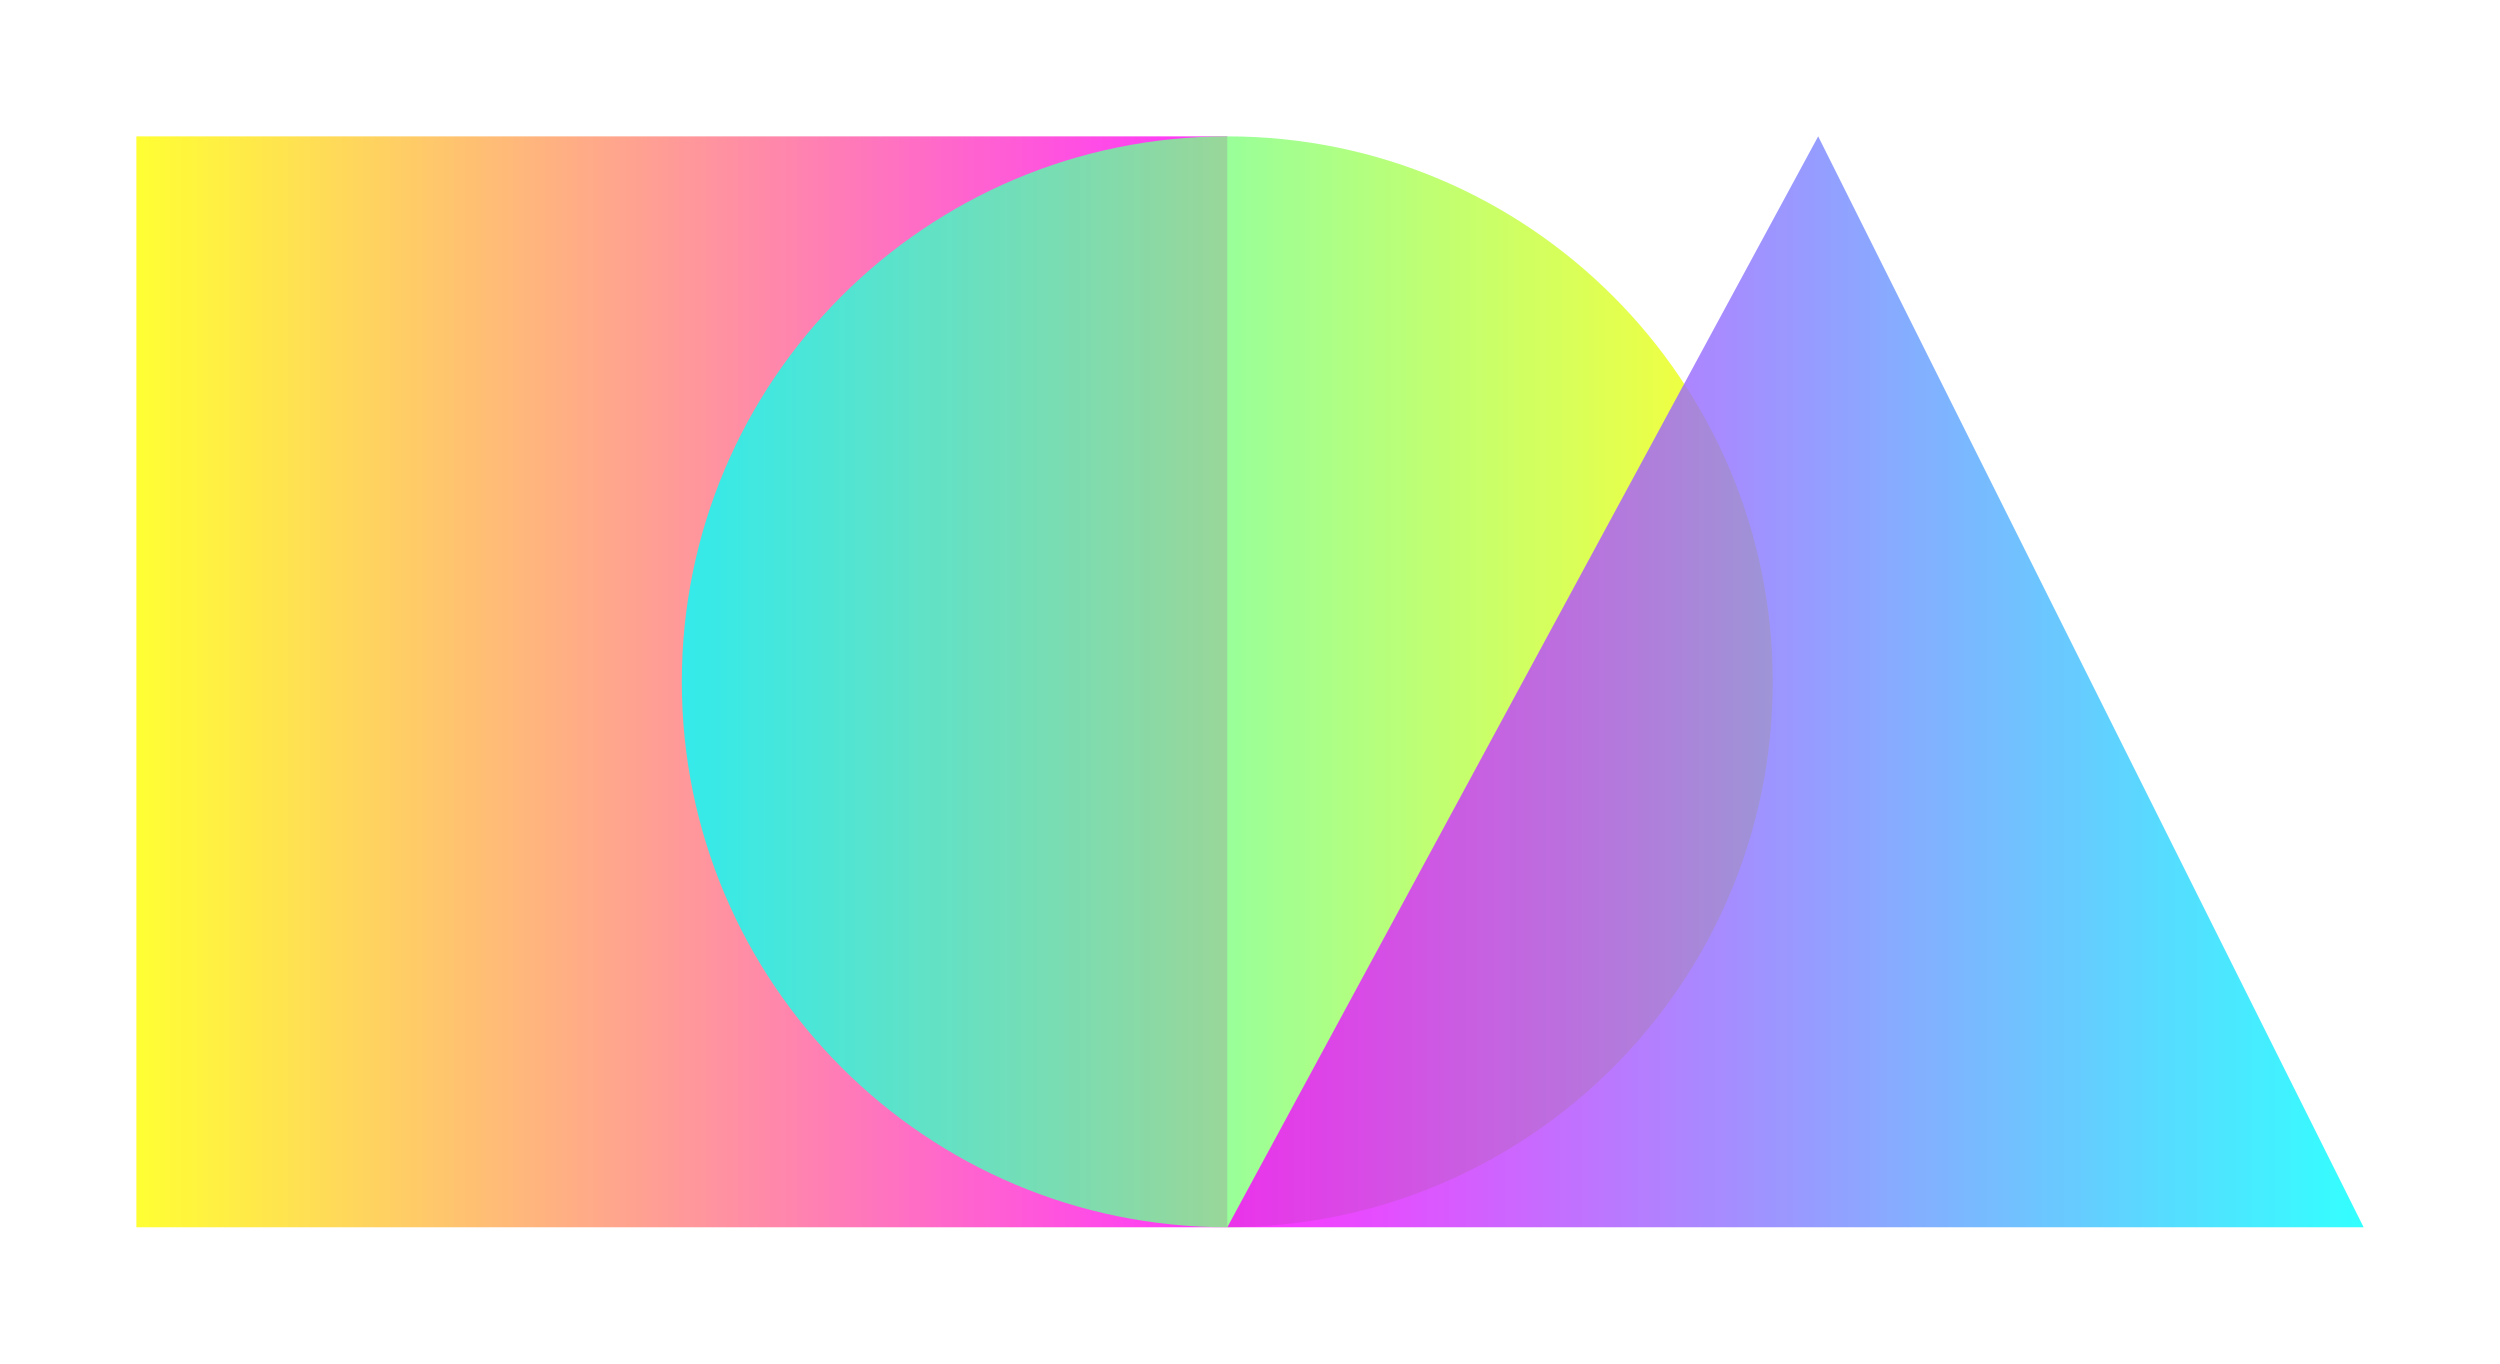
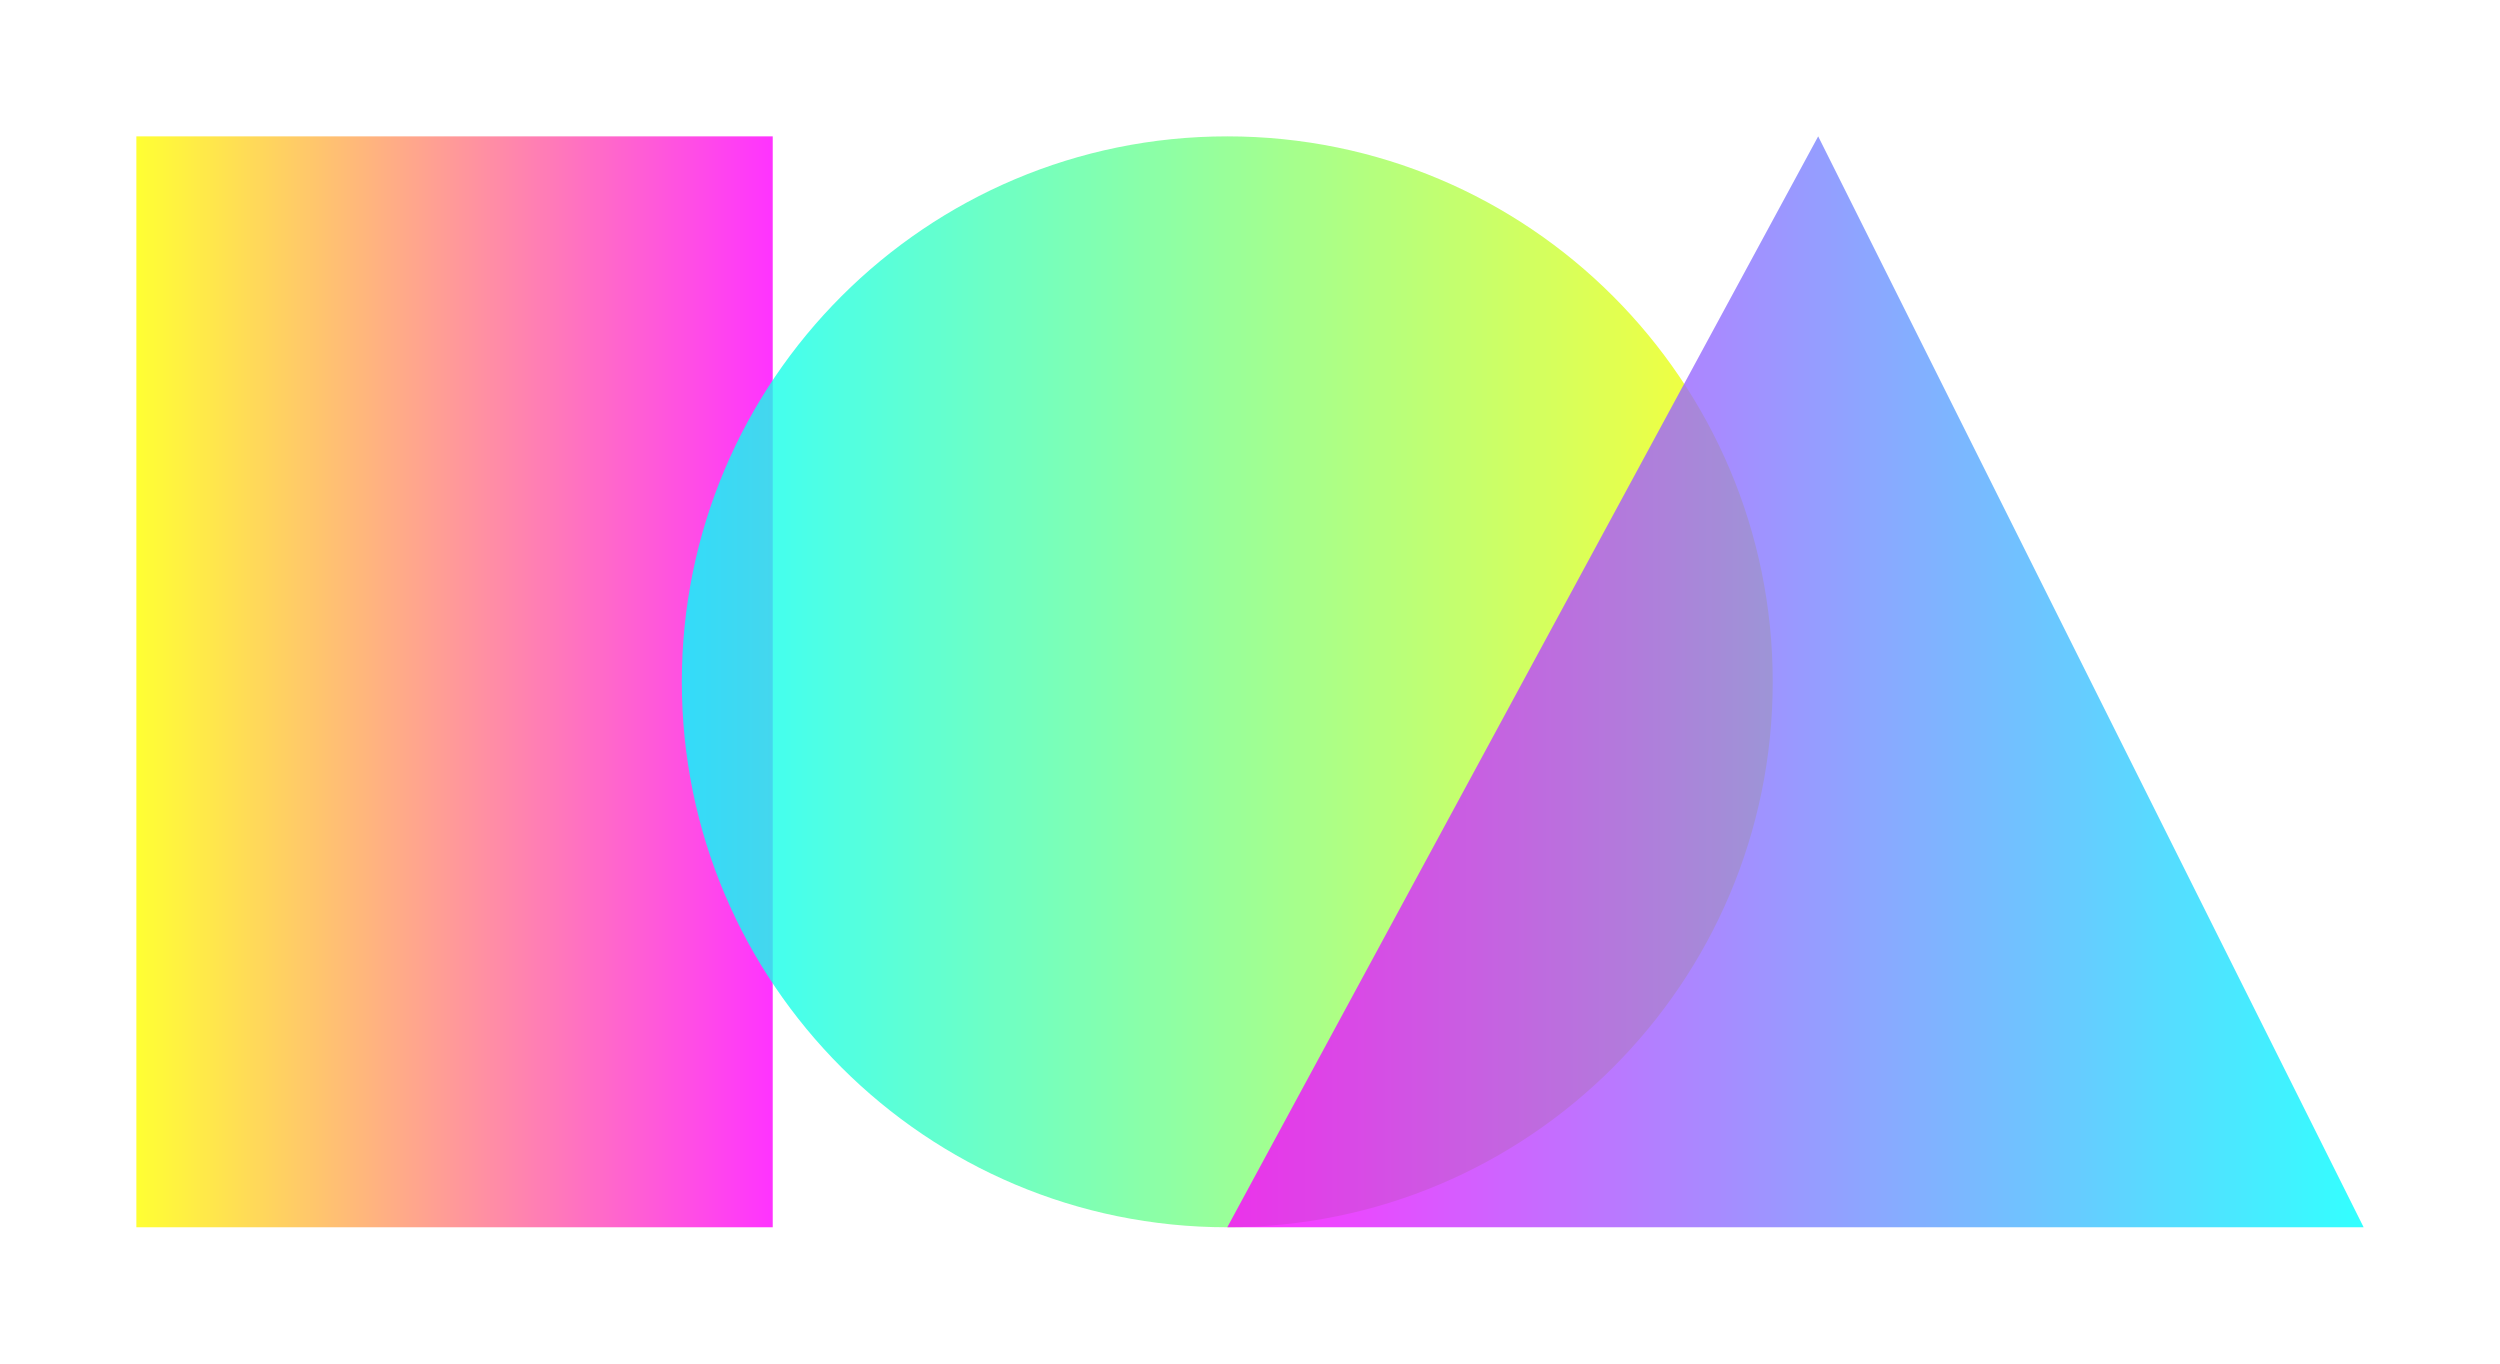
<svg xmlns="http://www.w3.org/2000/svg" version="1.1" x="0px" y="0px" viewBox="0 0 550 300" style="enable-background:new 0 0 550 300;" xml:space="preserve">
  <defs>
    <filter id="my-filter" x="0" y="0">
      <feGaussianBlur in="SourceGraphic" stdDeviation="15" />
+       <feColorMatrix type="saturate" values="15" />
    </filter>
  </defs>
  <defs>
    <linearGradient id="gradient1" x1="0%" y1="0%" x2="100%" y2="0%">
      <stop offset="0%" stop-color="cyan" stop-opacity="0.8" />
      <stop offset="100%" stop-color="yellow" stop-opacity="0.8" />
    </linearGradient>
  </defs>
  <defs>
    <linearGradient id="gradient2" x1="0%" y1="0%" x2="100%" y2="0%">
      <stop offset="0%" stop-color="magenta" stop-opacity="0.8" />
      <stop offset="100%" stop-color="cyan" stop-opacity="0.8" />
    </linearGradient>
  </defs>
  <defs>
    <linearGradient id="gradient3" x1="0%" y1="0%" x2="100%" y2="0%">
      <stop offset="0%" stop-color="yellow" stop-opacity="0.8" />
      <stop offset="100%" stop-color="magenta" stop-opacity="0.8" />
    </linearGradient>
  </defs>
-   <rect x="30" y="30" width="240" height="240" fill="url(#gradient3)" />
+   <rect x="30" y="30" width="140" height="240" fill="url(#gradient3)" />
  <circle cx="270" cy="150" r="120" fill="url(#gradient1)" />
  <polygon points="400,30 270,270 520,270" fill="url(#gradient2)" />
</svg>
